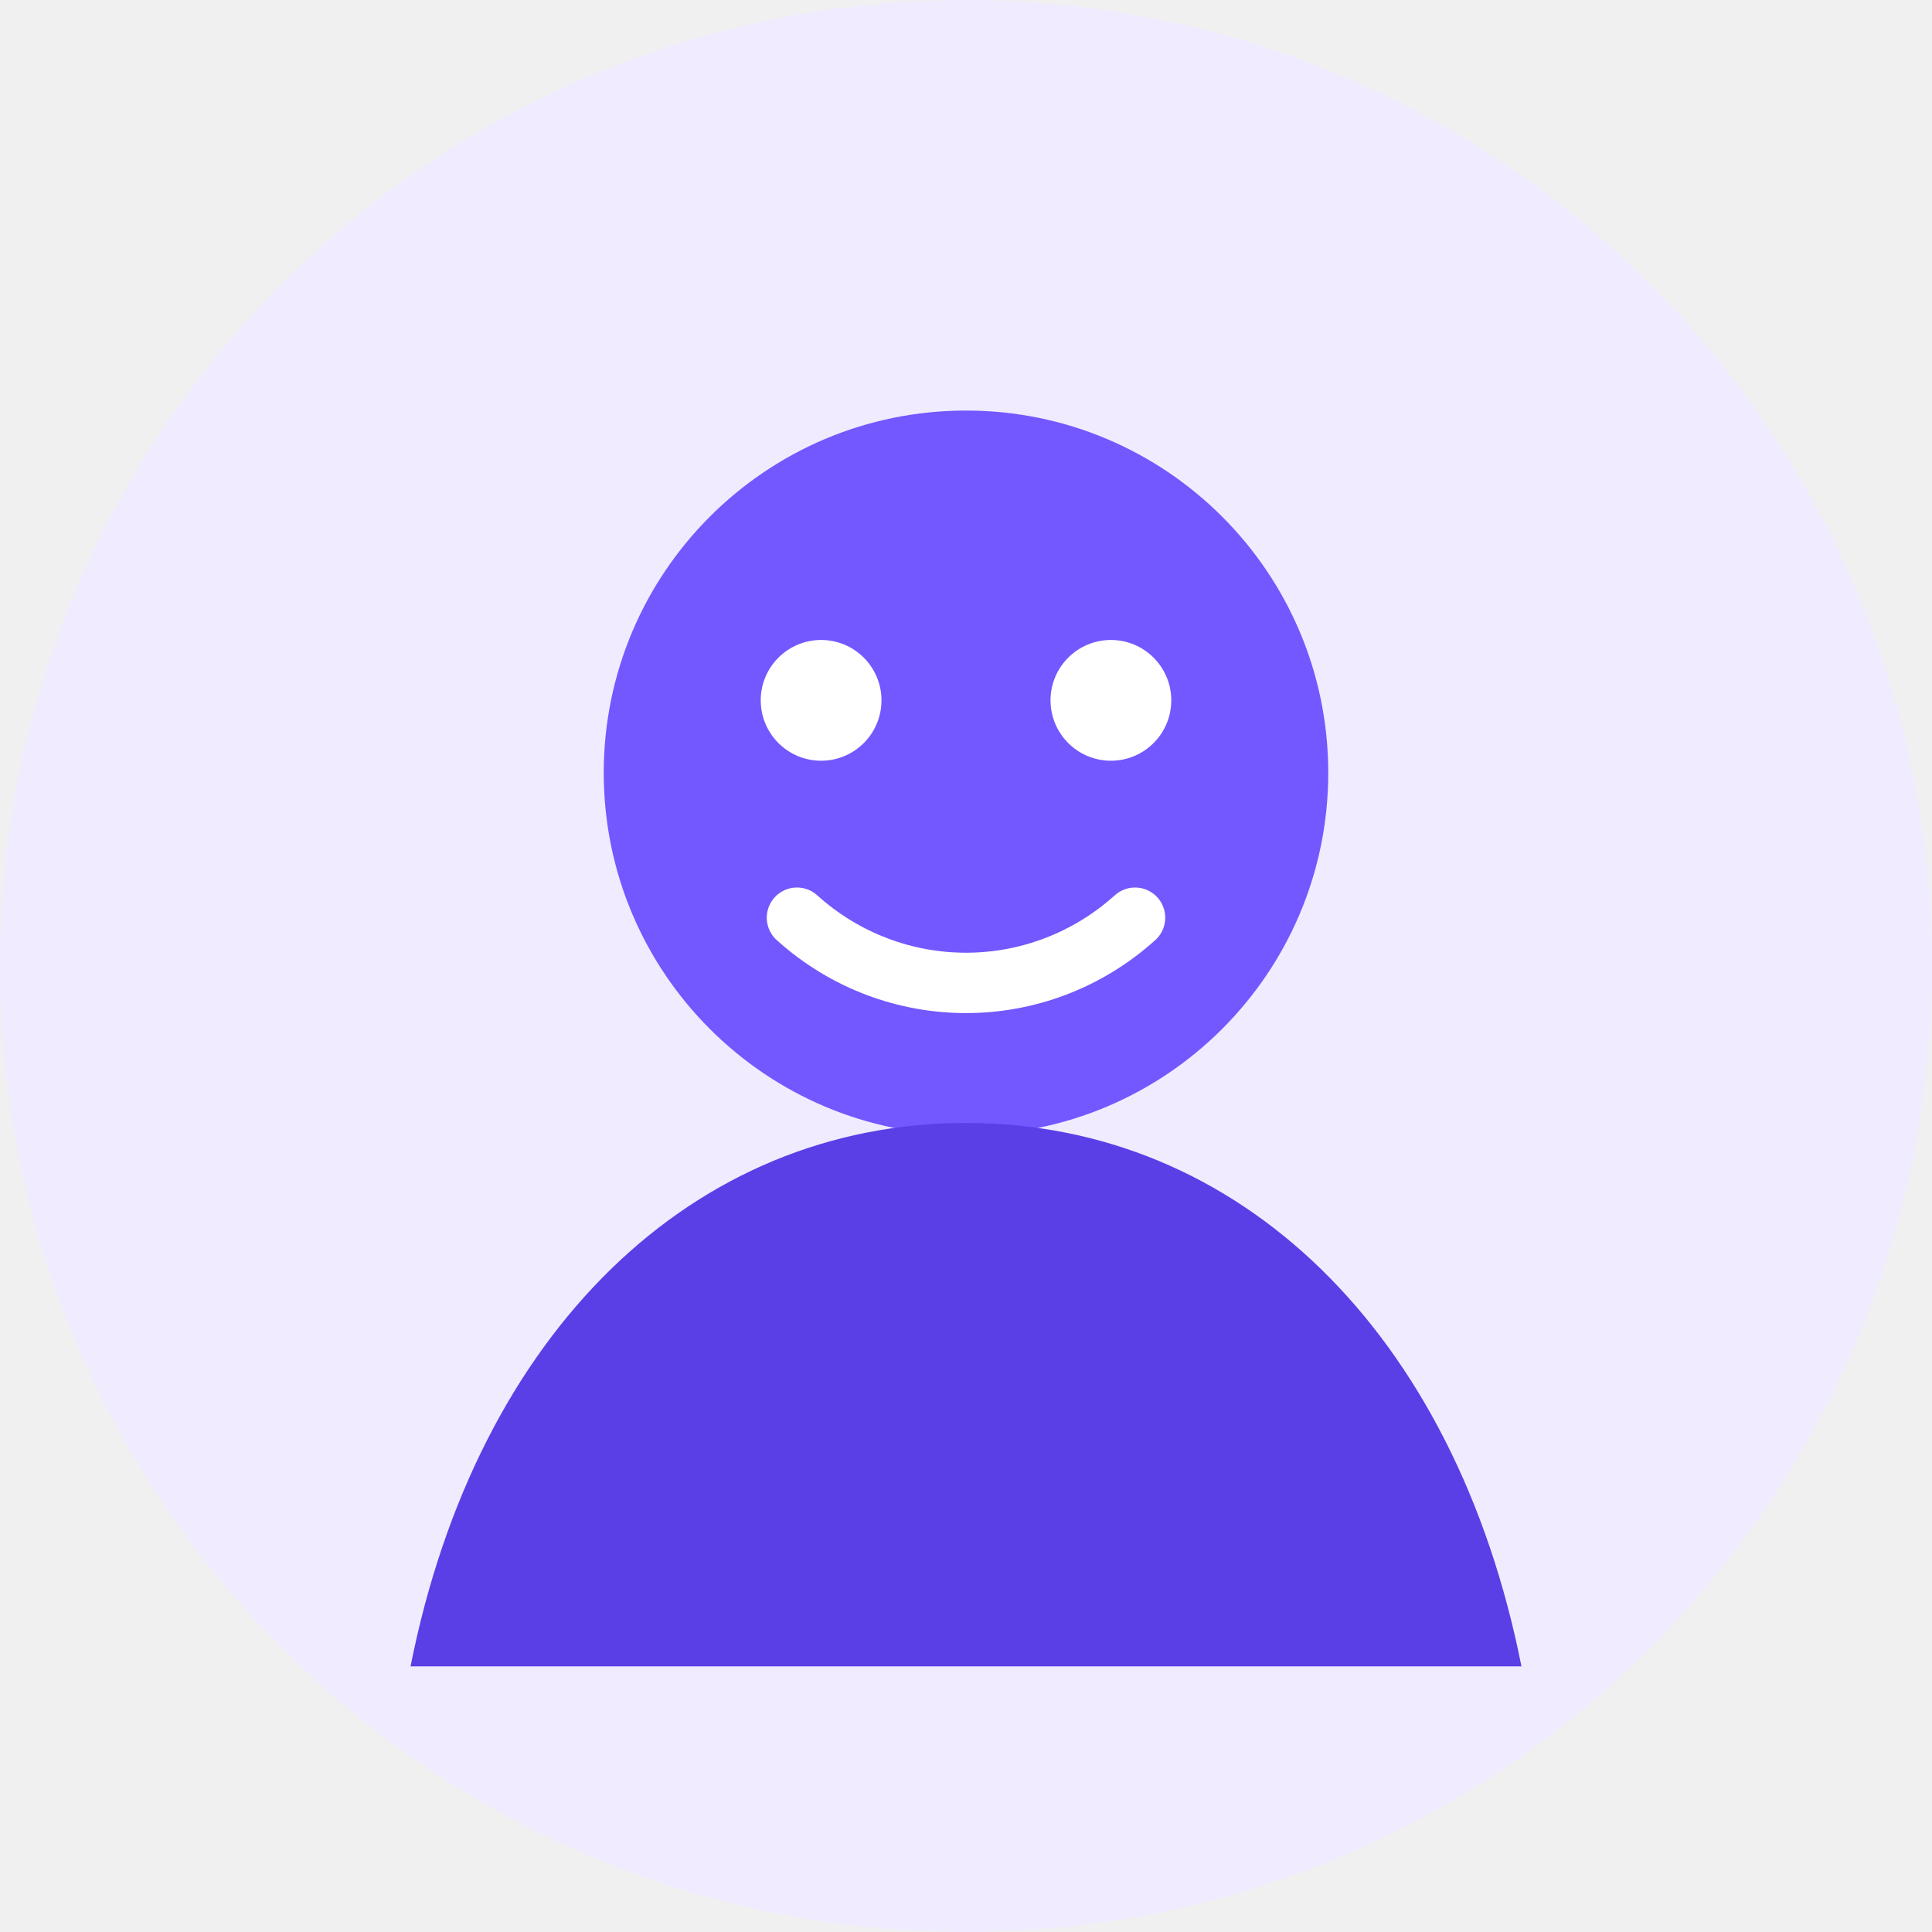
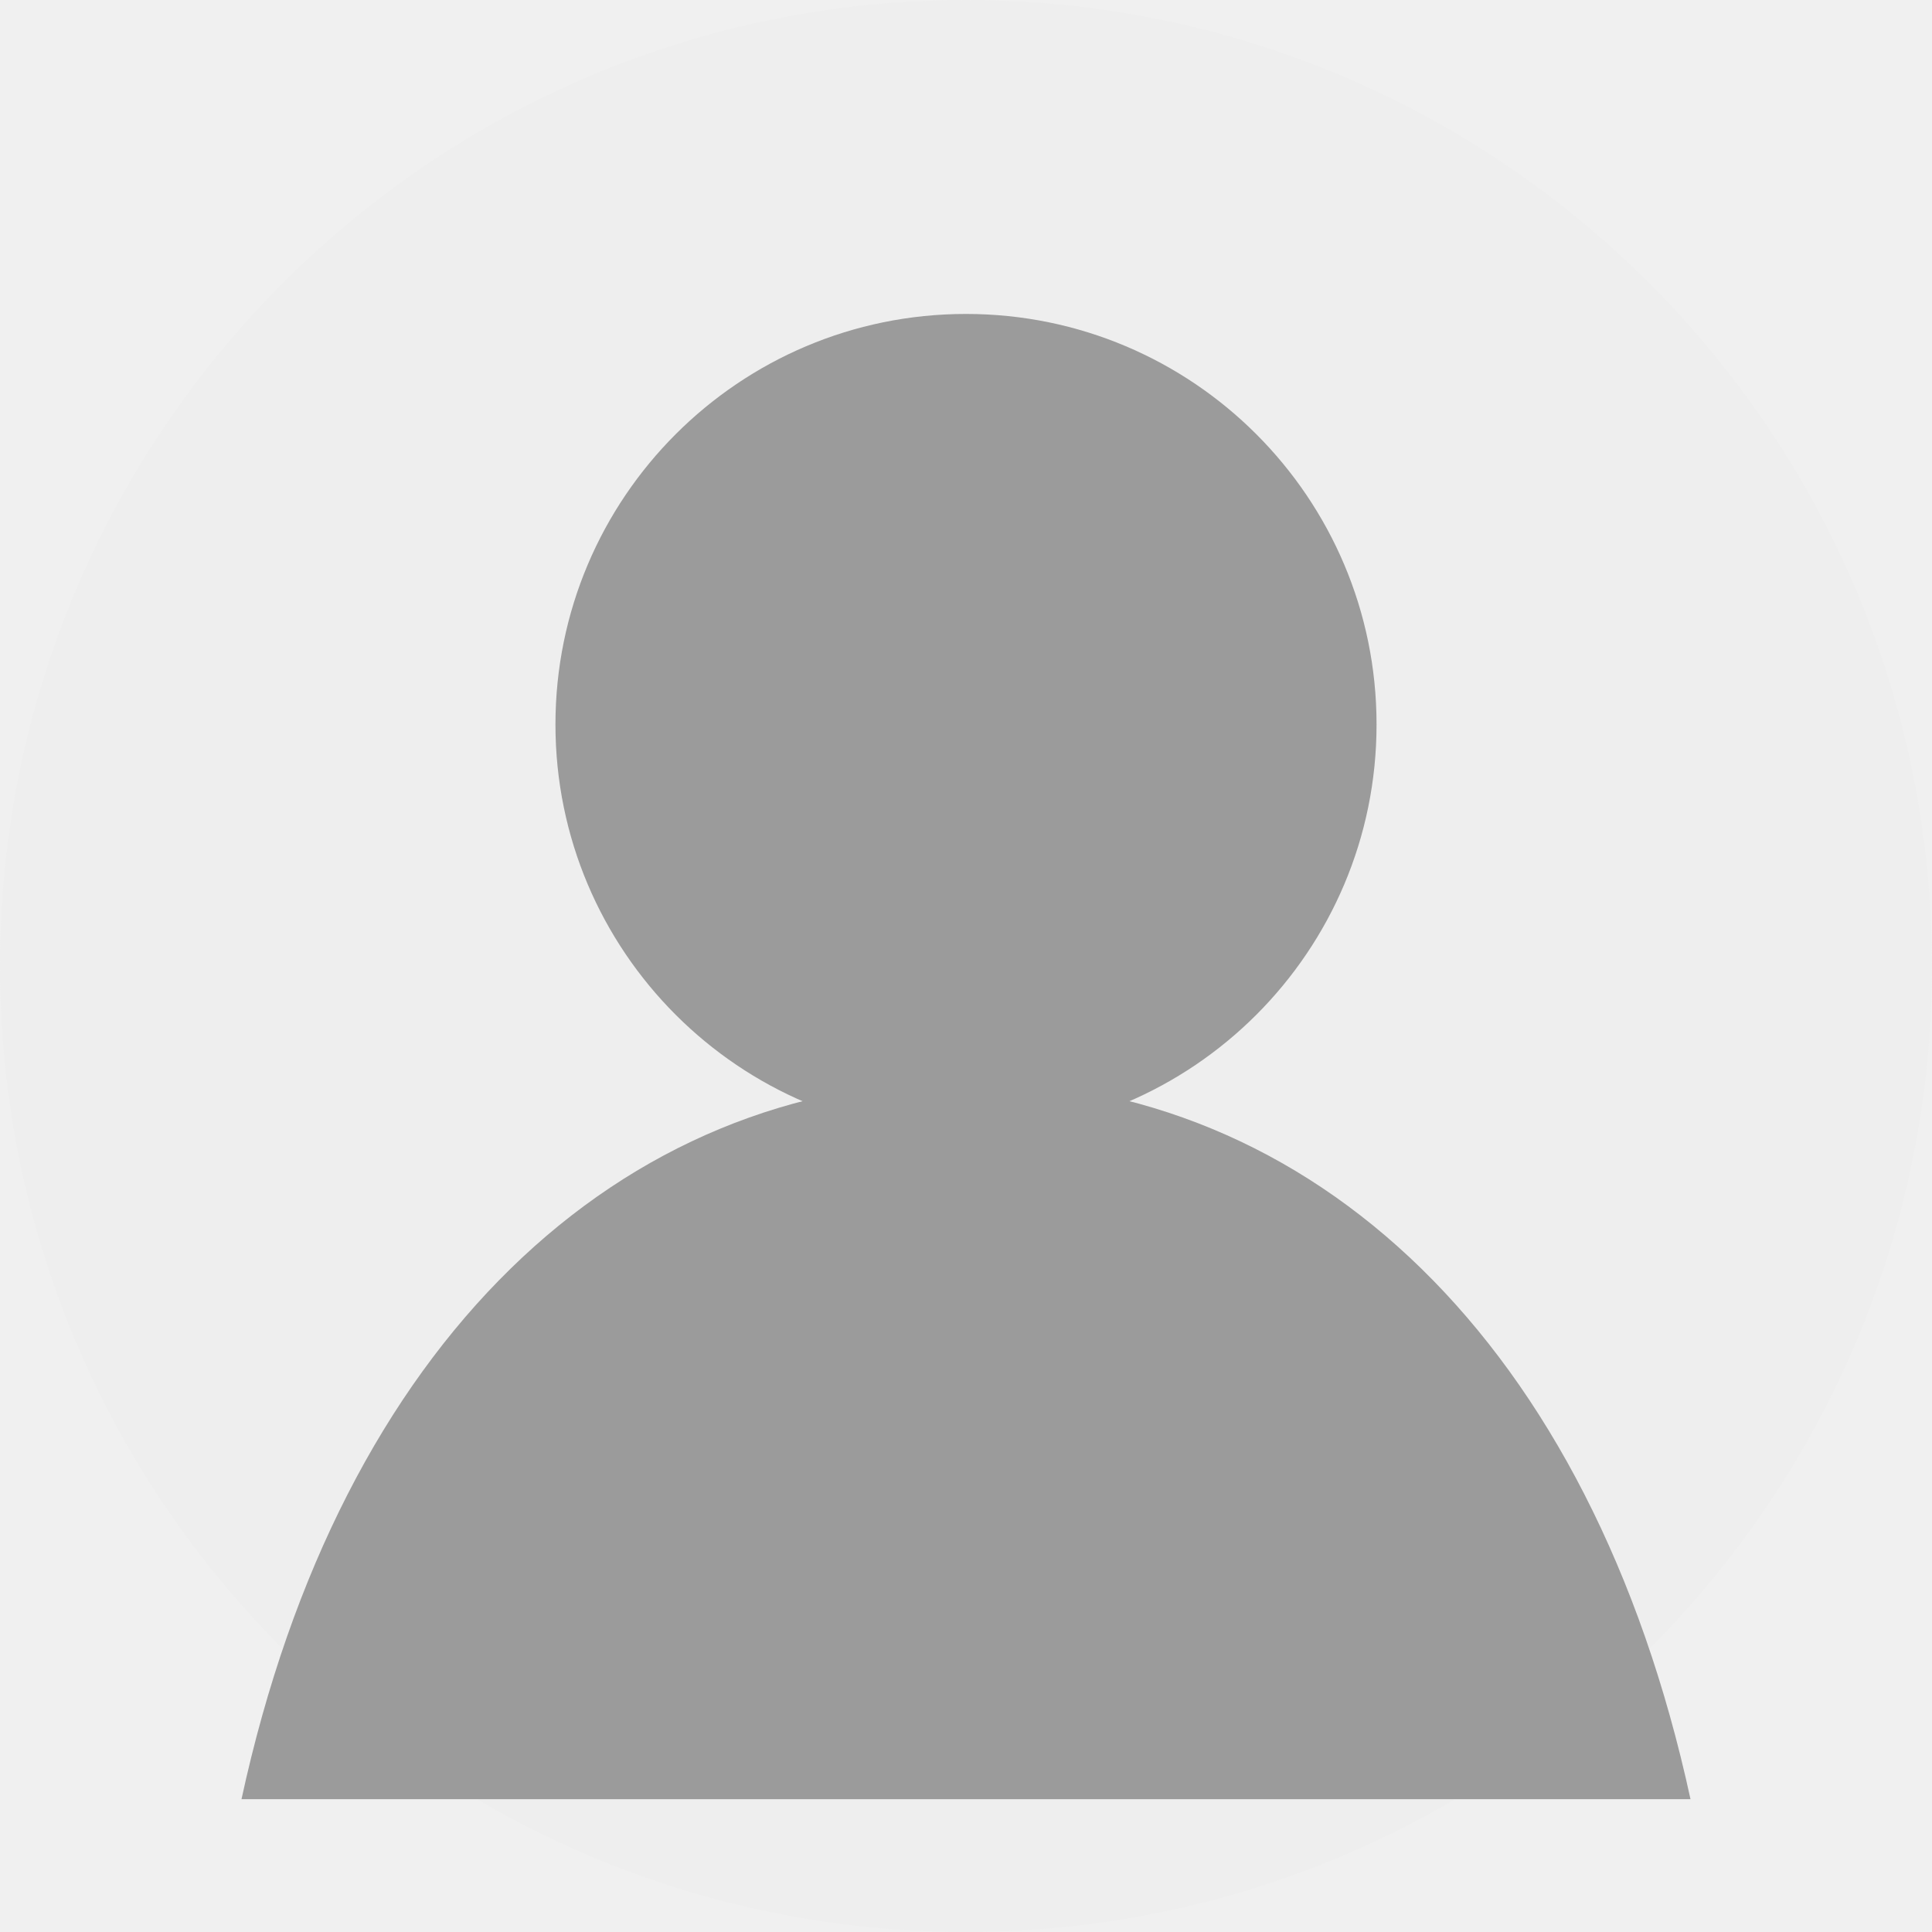
<svg xmlns="http://www.w3.org/2000/svg" width="160" height="160" viewBox="0 0 160 160" role="img" aria-label="Perfil">
-   <rect width="160" height="160" rx="80" fill="#f0ebff" />
-   <circle cx="80" cy="64" r="30" fill="#7357ff" />
-   <path d="M34 138c5.5-27.7 23.4-45 46-45s40.5 17.3 46 45" fill="#5a3ee6" />
-   <circle cx="68" cy="58" r="5" fill="#fff" />
-   <circle cx="92" cy="58" r="5" fill="#fff" />
-   <path d="M66 76c8 7.2 20 7.2 28 0" fill="none" stroke="#fff" stroke-width="5" stroke-linecap="round" />
+   <rect width="160" height="160" rx="80" fill="#eeeeee" />
+   <circle cx="80" cy="60" r="34" fill="#9b9b9b" />
+   <path d="M20 149c8.2-37.8 31.2-59.5 60-59.5s51.8 21.7 60 59.5" fill="#9b9b9b" />
</svg>
